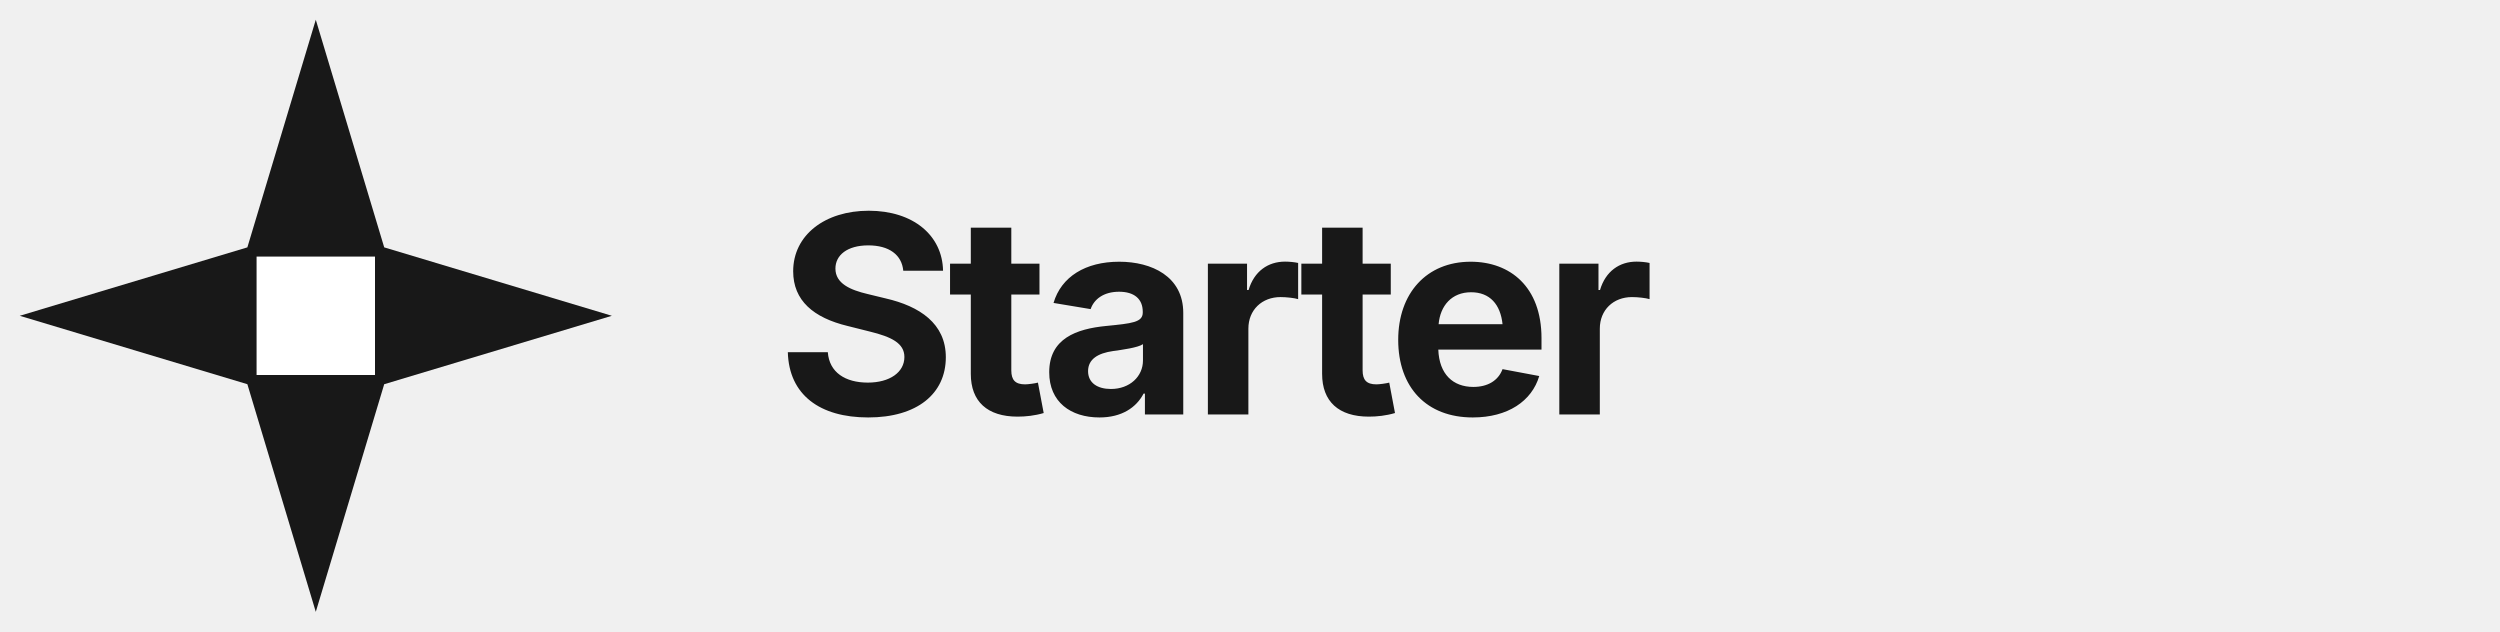
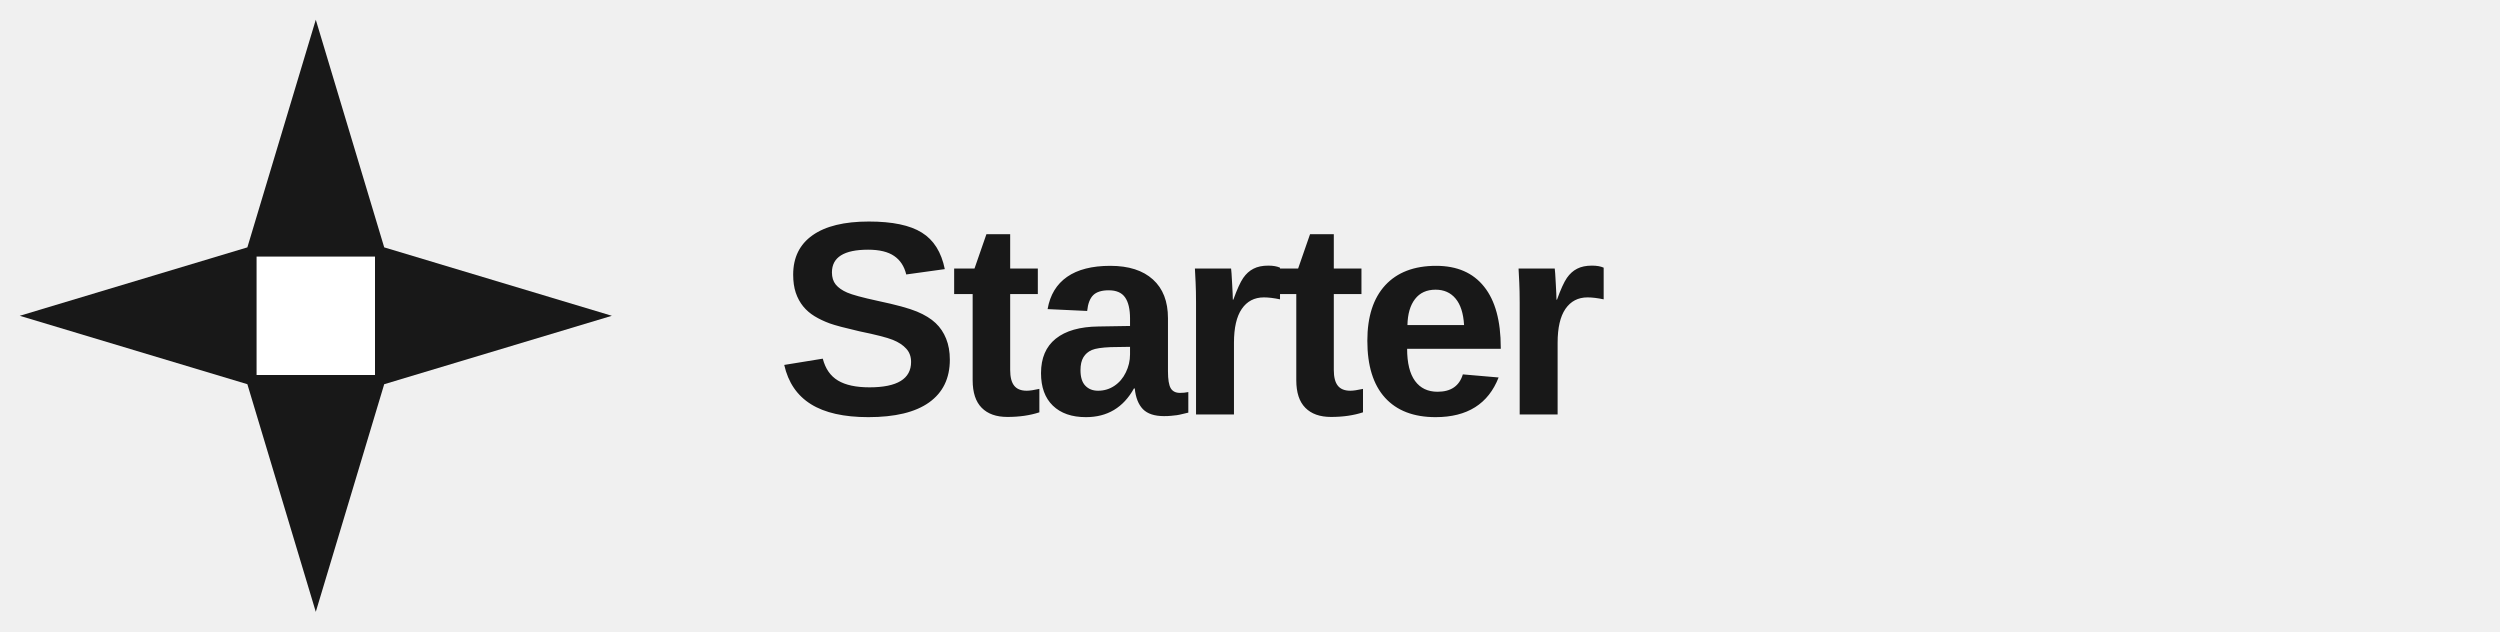
<svg xmlns="http://www.w3.org/2000/svg" viewBox="0 0 380 96" fill="none">
  <path fill="#181818" d="M48 3 58.4 37.6 93 48 58.4 58.4 48 93 37.6 58.4 3 48l34.6-10.4L48 3Z" />
  <rect width="18" height="18" x="39" y="39" fill="#fff" />
-   <text x="118" y="63" fill="#181818" font-family="Inter,Arial,sans-serif" font-size="42" font-weight="700" letter-spacing="-1.5">Starter</text>
+   <text x="118" y="63" fill="#181818" font-family="Switzer,Arial,sans-serif" font-size="42" font-weight="700" letter-spacing="-1.5">Starter</text>
</svg>
